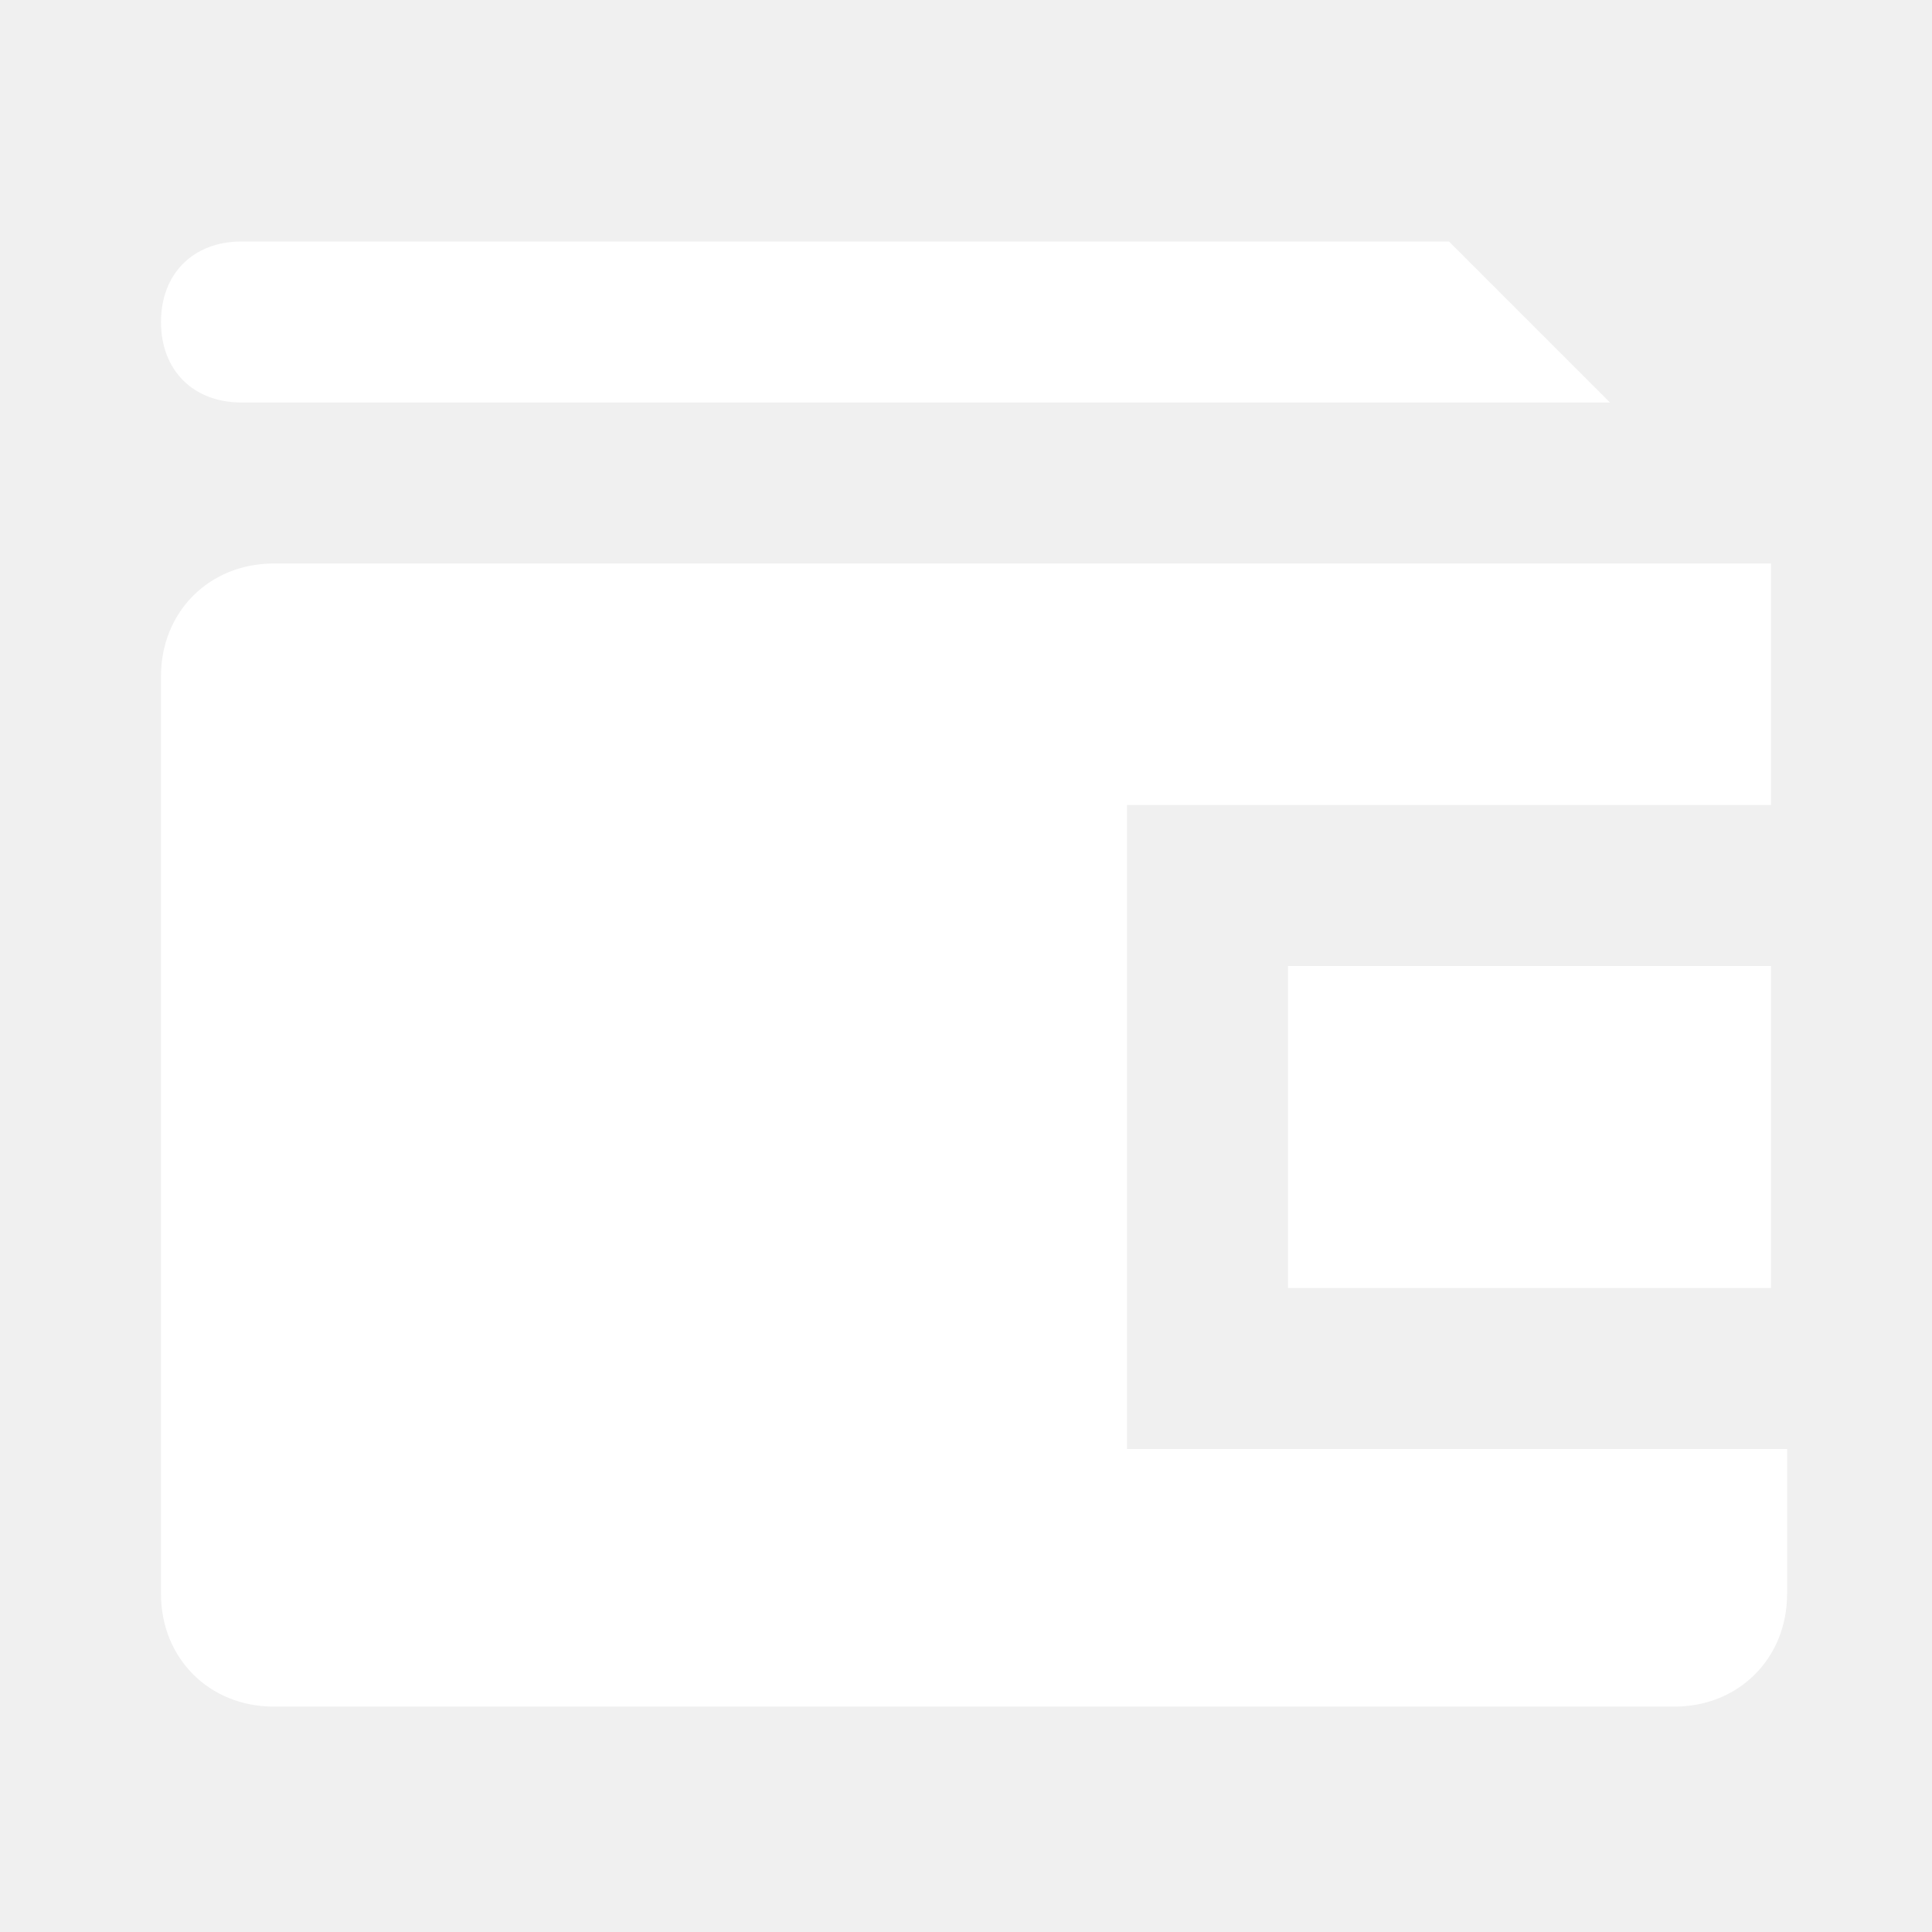
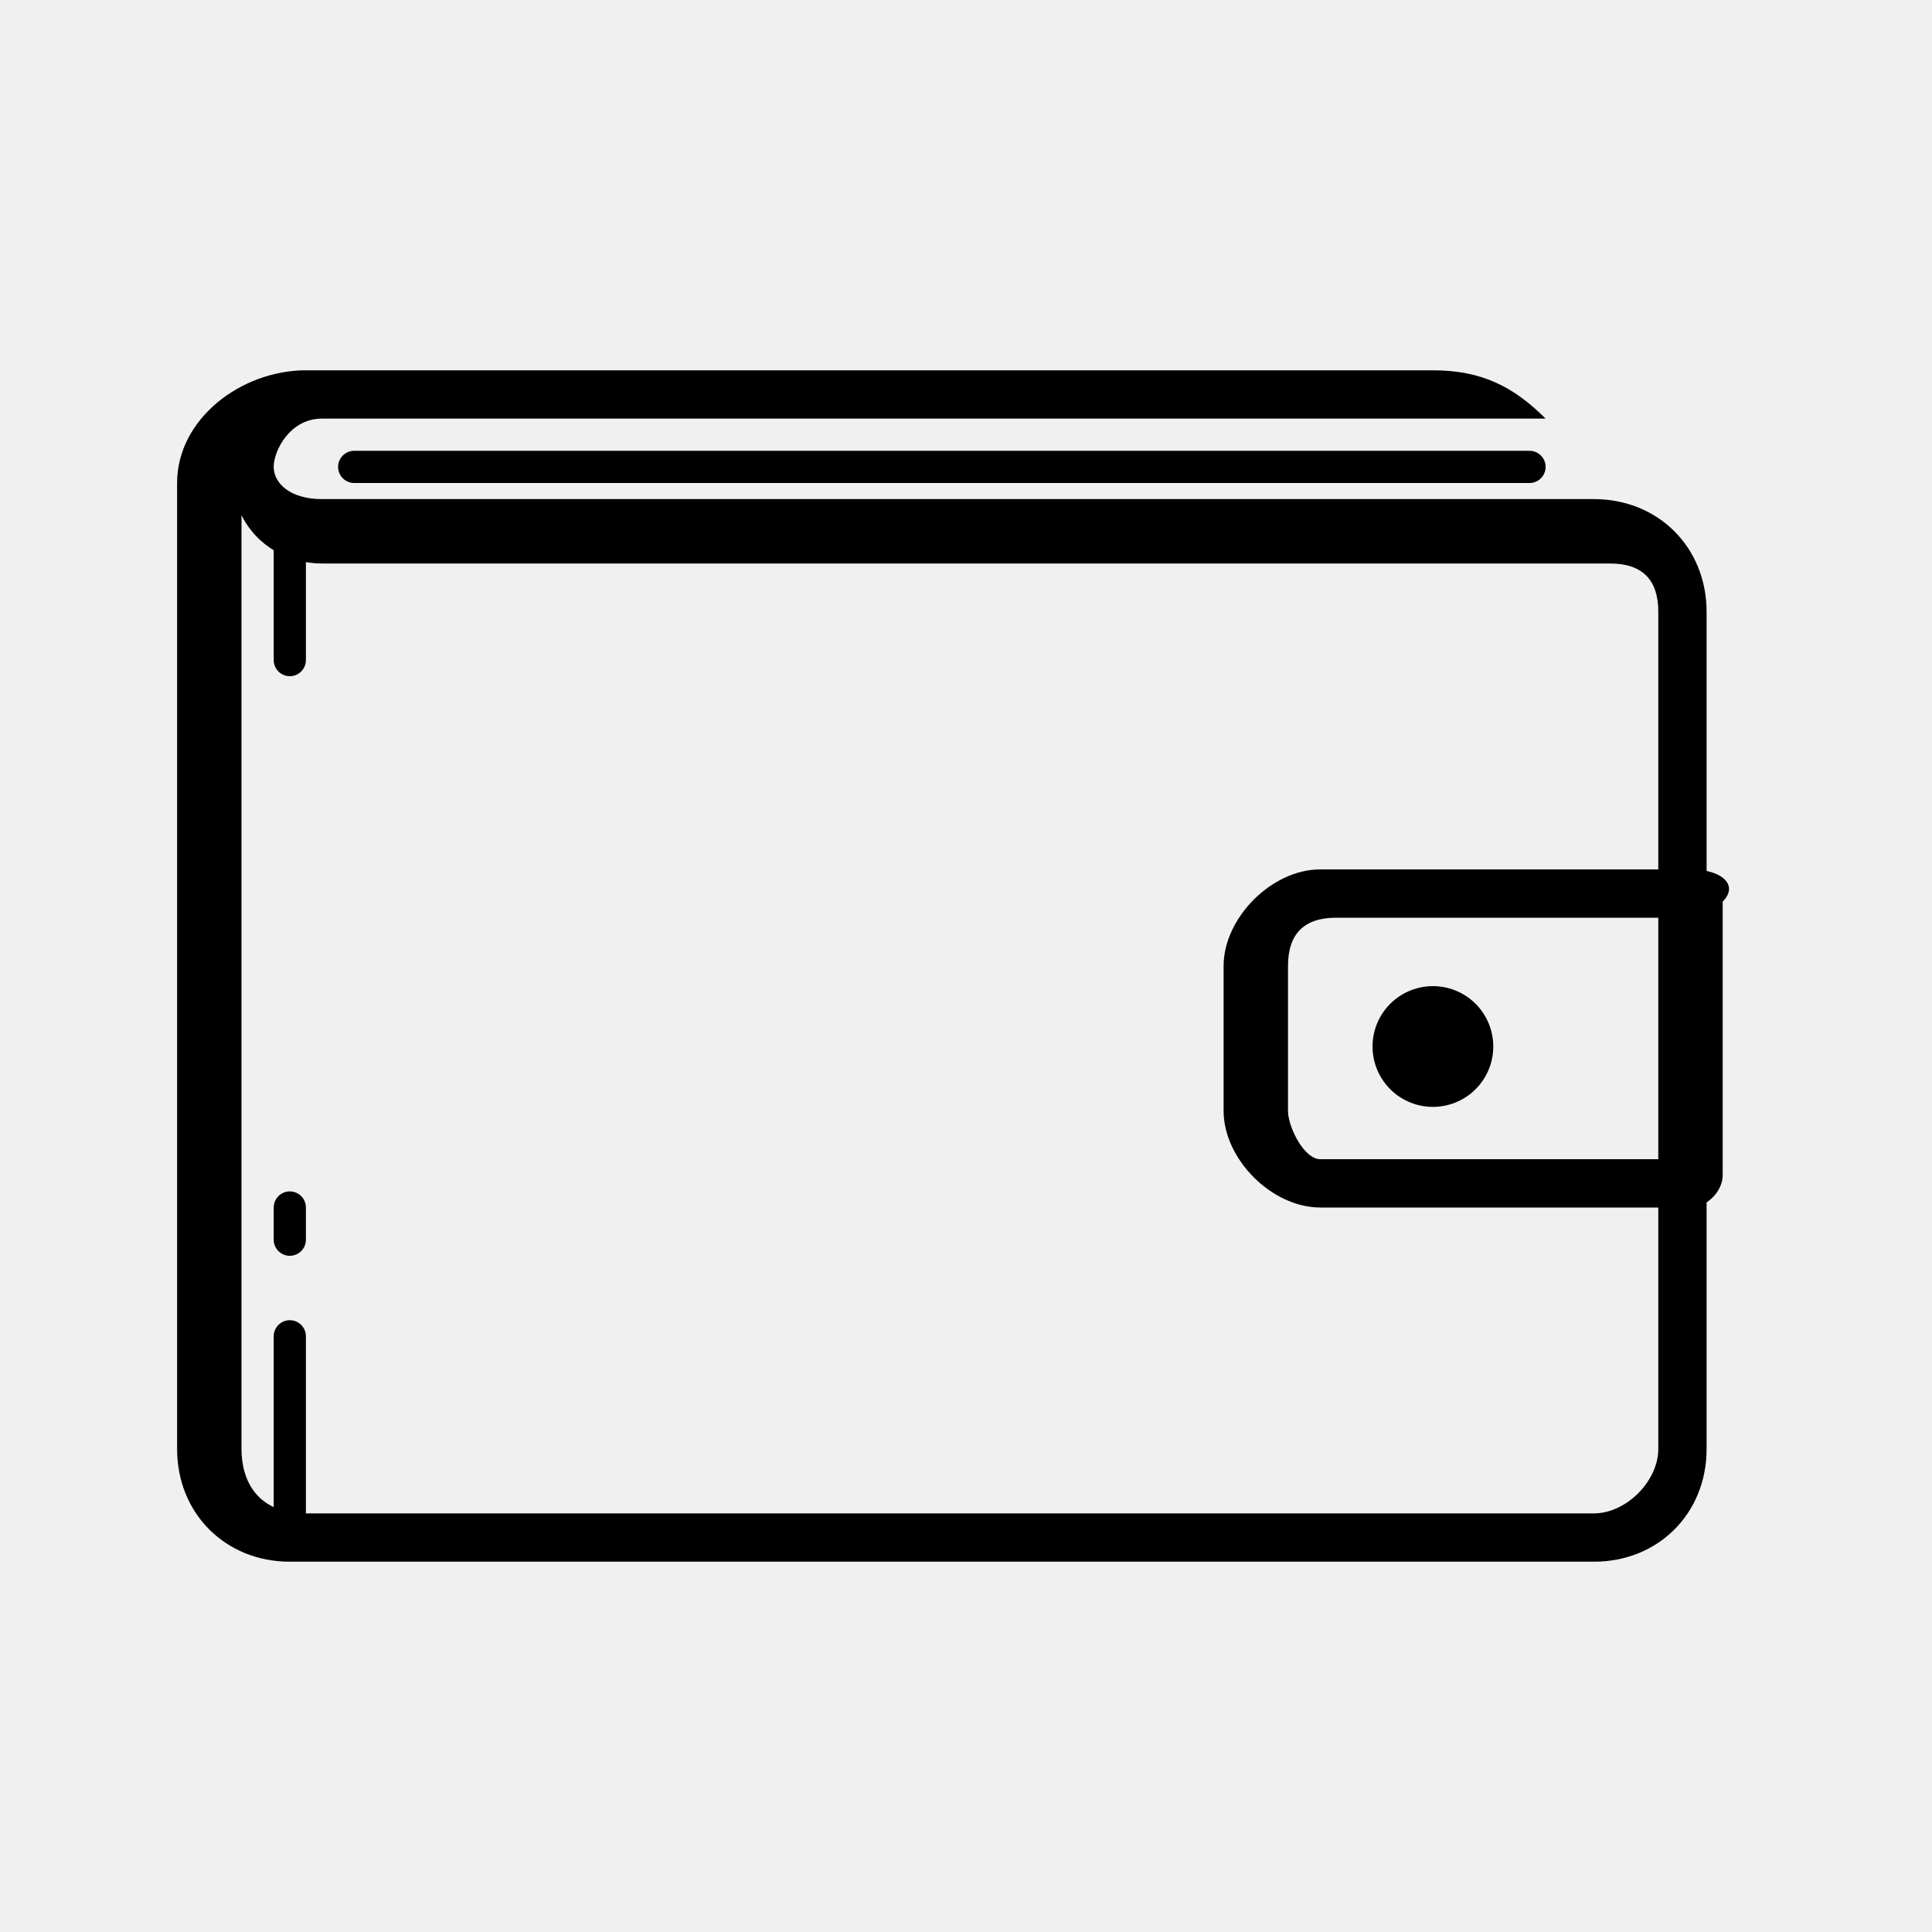
<svg xmlns="http://www.w3.org/2000/svg" version="1.1" id="Capa_1" x="0px" y="0px" viewBox="0 0 12 12" style="enable-background:new 0 0 12 12;" xml:space="preserve">
  <style type="text/css">
	.st0{display:none;}
	.st1{display:inline;fill:#4D4D4D;}
- 	.st2{fill:#FFFFFF;}
+ 	.st2{fill:#FFFFFF;stroke:#000000;stroke-width:0.75;stroke-linecap:round;stroke-miterlimit:10;}
+ 	.st3{fill:#FFFFFF;stroke:#000000;stroke-width:0.2;stroke-linecap:round;stroke-miterlimit:10;}
+ 	.st4{fill:none;stroke:#000000;stroke-width:0.2;stroke-linecap:round;stroke-miterlimit:10;}
</style>
  <g class="st0">
-     <path class="st1" d="M12,1.9l-5.5,8.4c0,0.1-0.1,0.1-0.2,0.1l0,0c-0.1,0-0.1,0-0.2-0.1L0,1.9c0-0.1,0-0.1,0-0.2s0.1-0.1,0.2-0.1   h11.6c0.1,0,0.1,0,0.2,0.1C12,1.8,12,1.8,12,1.9z" />
+     <path class="st1" d="M13,13.8c0,0.1-14.4-1.1-14.5-1.2c0,0,0.3-13.9,0.3-14s14.3-0.5,14.4-0.4C13.3-1.7,13,13.8,13,13.8z" />
  </g>
  <g>
-     <path class="st2" d="M1.7,3.5C1.3,3.5,1,3.8,1,4.2v5.7c0,0.4,0.3,0.7,0.7,0.7h8.7c0.4,0,0.7-0.3,0.7-0.7V9H8H7V8V7V6V5h1h3V3.5H1.7   z" />
-     <polygon class="st2" points="8,7 8,8 11,8 11,7 11,6 8,6  " />
-     <path class="st2" d="M1.5,2.5H10l-1-1H1.5C1.2,1.5,1,1.7,1,2S1.2,2.5,1.5,2.5z" />
+     <g>
+       <path d="M1.5,3.2C1.6,3.4,1.8,3.5,2,3.5h8c0.2,0,0.3,0.1,0.3,0.3V9c0,0.2-0.2,0.4-0.4,0.4H1.9C1.6,9.4,1.5,9.2,1.5,9V3.2 M8.9,2.3    H1.9C1.5,2.3,1.1,2.6,1.1,3v6c0,0.4,0.3,0.7,0.7,0.7h8.1c0.4,0,0.7-0.3,0.7-0.7V3.8c0-0.4-0.3-0.7-0.7-0.7H2    C1.8,3.1,1.7,3,1.7,2.9c0-0.1,0.1-0.3,0.3-0.3h7.6C9.4,2.4,9.2,2.3,8.9,2.3L8.9,2.3z" />
+     </g>
+     <g>
+       <path d="M10.4,5.8v1.4H8.2C8.1,7.2,8,7,8,6.9V6c0-0.2,0.1-0.3,0.3-0.3H10.4 M10.5,5.4H8.2C7.9,5.4,7.6,5.7,7.6,6v0.9    c0,0.3,0.3,0.6,0.6,0.6h2.3c0.1,0,0.2-0.1,0.2-0.2V5.6C10.8,5.5,10.7,5.4,10.5,5.4L10.5,5.4z" />
+     </g>
+     <line class="st2" x1="8.9" y1="6.5" x2="8.9" y2="6.5" />
+     <line class="st3" x1="9.5" y1="2.9" x2="2.2" y2="2.9" />
+   </g>
+   <g>
+     <line class="st4" x1="1.8" y1="4.1" x2="1.8" y2="3.4" />
+     <line class="st4" x1="1.8" y1="7.7" x2="1.8" y2="7.5" />
+     <line class="st4" x1="1.8" y1="9.5" x2="1.8" y2="8.3" />
  </g>
</svg>
